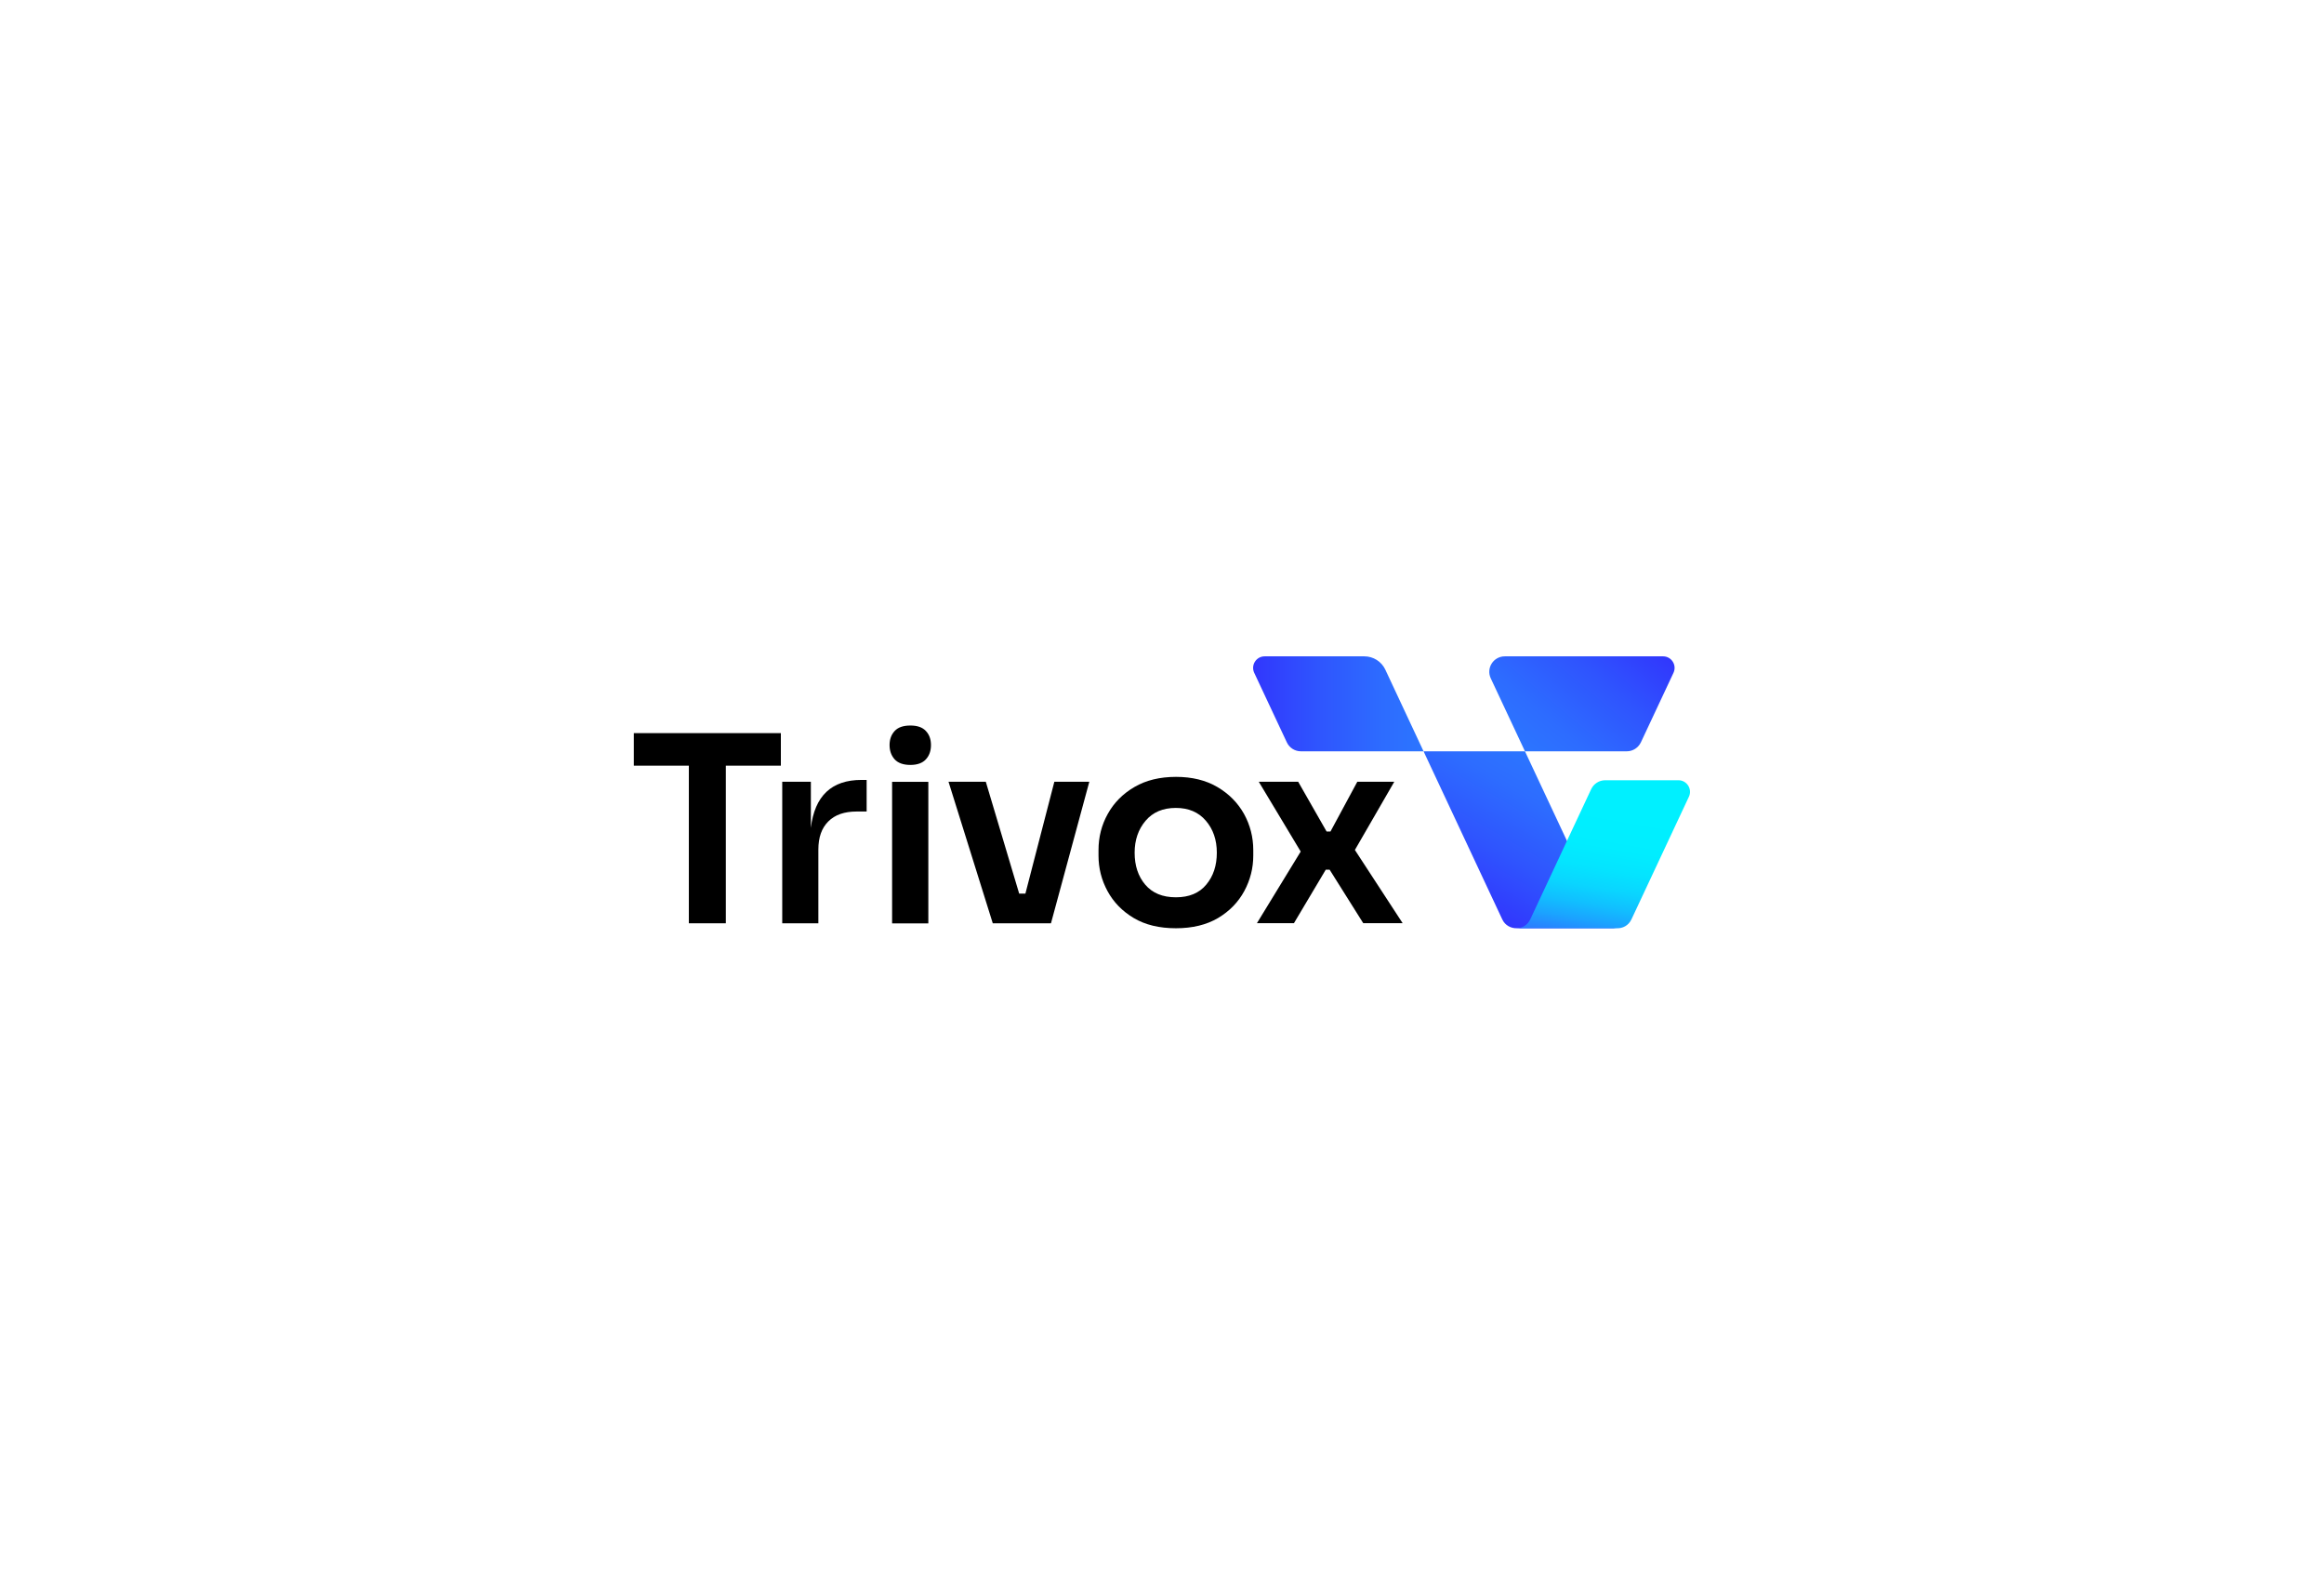
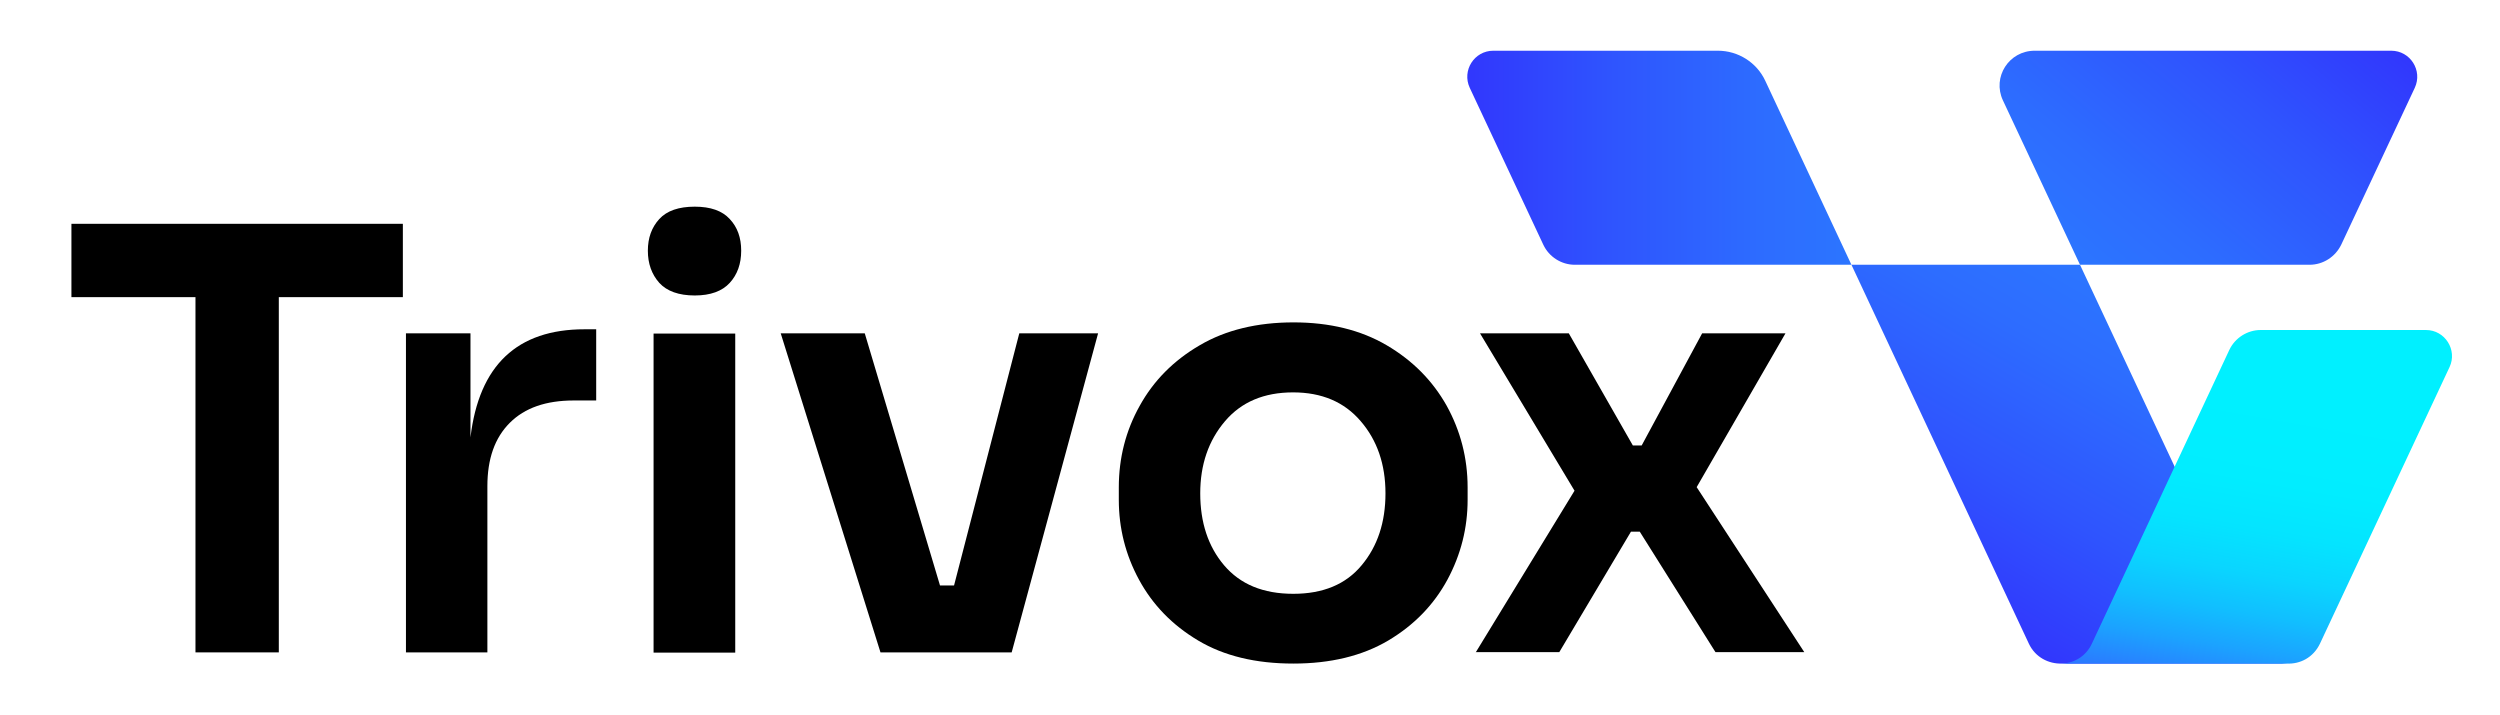
- <svg xmlns="http://www.w3.org/2000/svg" version="1.1" id="Layer_1" x="0px" y="0px" viewBox="0 0 2200 1500" style="enable-background:new 0 0 2200 1500;" xml:space="preserve">
+ <svg xmlns="http://www.w3.org/2000/svg" version="1.1" id="Layer_1" x="0px" y="0px" viewBox="570 600 1050 300" xml:space="preserve">
  <style type="text/css">
	.st0{fill:url(#SVGID_1_);}
	.st1{fill:url(#SVGID_00000133499302612983185150000005437179514355005066_);}
	.st2{fill:url(#SVGID_00000127763219805315665240000009408891384959907722_);}
	.st3{fill:url(#SVGID_00000039107587941112531440000006282260678875421354_);}
</style>
  <g>
    <g>
      <path d="M652.1,874V724.8H600v-30.8h139.2v30.8h-52.1V874H652.1z" />
      <path d="M740.5,874v-134h27.1v43.7c3.6-30.3,19.6-45.4,47.9-45.4h4.9v29.9h-9.4c-11.7,0-20.6,3.1-26.9,9.4    c-6.3,6.3-9.4,15.1-9.4,26.6V874H740.5z" />
      <g>
        <path d="M876.5,692c-3.2-3.5-8.1-5.2-14.7-5.2c-6.7,0-11.7,1.7-14.9,5.2c-3.2,3.5-4.8,7.9-4.8,13.3c0,5.4,1.6,9.9,4.8,13.5     c3.2,3.5,8.2,5.3,14.9,5.3c6.6,0,11.5-1.8,14.7-5.3c3.2-3.5,4.8-8,4.8-13.5C881.3,699.8,879.7,695.4,876.5,692z" />
        <rect x="844.5" y="740.1" width="34.3" height="134" />
      </g>
      <path d="M939.8,874l-41.9-134h35.3l31.6,105.9h5.9l27.4-105.9h33.1l-36.3,134H939.8z" />
      <path d="M1113.2,878.7c-15.8,0-29.1-3.2-40-9.7c-10.9-6.5-19.1-15-24.8-25.5c-5.7-10.5-8.5-21.7-8.5-33.6v-5.2    c0-12.3,2.9-23.8,8.8-34.3c5.8-10.5,14.2-19,25.2-25.4c10.9-6.4,24.1-9.6,39.4-9.6c15.1,0,28.2,3.2,39.1,9.6    c10.9,6.4,19.3,14.9,25.2,25.4c5.8,10.5,8.8,22,8.8,34.3v5.2c0,11.8-2.8,23-8.5,33.6c-5.7,10.5-13.9,19-24.8,25.5    C1142.1,875.5,1128.8,878.7,1113.2,878.7z M1113.2,849.4c12.5,0,22.1-4,28.7-12c6.7-8,10-18.1,10-30.2c0-12.2-3.5-22.3-10.4-30.3    c-6.9-8.1-16.4-12.1-28.4-12.1c-12.2,0-21.7,4-28.6,12.1c-6.9,8.1-10.4,18.2-10.4,30.3c0,12.2,3.3,22.3,10,30.2    C1090.9,845.4,1100.5,849.4,1113.2,849.4z" />
      <path d="M1189.8,874l41.5-67.9l-39.7-66.1h37.3l26.9,47.1h3.7l25.4-47.1h35l-37.3,64.6l45.2,69.3h-37.3l-31.8-50.6h-3.7    l-30.1,50.6H1189.8z" />
    </g>
    <g>
      <linearGradient id="SVGID_1_" gradientUnits="userSpaceOnUse" x1="9163.737" y1="592.612" x2="9263.621" y2="711.649" gradientTransform="matrix(-1 0 0 1 10707.711 0)">
        <stop offset="0" style="stop-color:#3137FD" />
        <stop offset="0.369" style="stop-color:#2F54FE" />
        <stop offset="0.76" style="stop-color:#2D6CFF" />
        <stop offset="1" style="stop-color:#2C75FF" />
      </linearGradient>
      <path class="st0" d="M1411.2,642.1l32.4,69.1h96.4c5.7,0,10.8-3.3,13.3-8.4l30.9-65.9c3.4-7.3-1.9-15.6-9.9-15.6h-149.7    C1413.7,621.3,1406.7,632.4,1411.2,642.1z" />
      <linearGradient id="SVGID_00000011032407370006332320000002981930385793389479_" gradientUnits="userSpaceOnUse" x1="9360.117" y1="666.239" x2="9521.444" y2="666.239" gradientTransform="matrix(-1 0 0 1 10707.711 0)">
        <stop offset="0" style="stop-color:#2C75FF" />
        <stop offset="0.24" style="stop-color:#2D6CFF" />
        <stop offset="0.631" style="stop-color:#2F54FE" />
        <stop offset="1" style="stop-color:#3137FD" />
      </linearGradient>
      <path style="fill:url(#SVGID_00000011032407370006332320000002981930385793389479_);" d="M1187.3,636.9l30.9,65.9    c2.4,5.1,7.6,8.4,13.2,8.4h116.2l-36.2-77.3c-3.6-7.7-11.4-12.6-19.9-12.6h-94.3C1189.2,621.3,1183.9,629.6,1187.3,636.9z" />
      <linearGradient id="SVGID_00000085930606880199732150000014932399564999707043_" gradientUnits="userSpaceOnUse" x1="9231.238" y1="730.211" x2="9306.827" y2="861.134" gradientTransform="matrix(-1 0 0 1 10707.711 0)">
        <stop offset="0" style="stop-color:#2C75FF" />
        <stop offset="0.24" style="stop-color:#2D6CFF" />
        <stop offset="0.631" style="stop-color:#2F54FE" />
        <stop offset="1" style="stop-color:#3137FD" />
      </linearGradient>
      <path style="fill:url(#SVGID_00000085930606880199732150000014932399564999707043_);" d="M1443.6,711.2l39.8,84.9l34.7,74.2    c2.5,5.4,7.4,8.2,12.5,8.4H1436c-5.5,0.2-11.2-2.6-13.9-8.4l-74.5-159.1H1443.6z" />
      <linearGradient id="SVGID_00000145029125749605335630000014035114758564386737_" gradientUnits="userSpaceOnUse" x1="9174.532" y1="728.551" x2="9203.143" y2="890.807" gradientTransform="matrix(-1 0 0 1 10707.711 0)">
        <stop offset="0.263" style="stop-color:#00F0FF" />
        <stop offset="0.451" style="stop-color:#01EDFF" />
        <stop offset="0.579" style="stop-color:#04E4FF" />
        <stop offset="0.69" style="stop-color:#0AD5FF" />
        <stop offset="0.79" style="stop-color:#11BFFF" />
        <stop offset="0.884" style="stop-color:#1BA3FF" />
        <stop offset="0.972" style="stop-color:#2881FF" />
        <stop offset="1" style="stop-color:#2C75FF" />
      </linearGradient>
      <path style="fill:url(#SVGID_00000145029125749605335630000014035114758564386737_);" d="M1448.6,870.3l24.2-51.7l10.5-22.5    l23-49.1c2.4-5.1,7.6-8.4,13.2-8.4h69.4c8,0,13.3,8.4,9.9,15.6l-54.4,116.1c-2.8,5.9-8.4,8.7-14,8.4H1436    C1441.1,878.5,1446.1,875.7,1448.6,870.3z" />
    </g>
  </g>
</svg>
